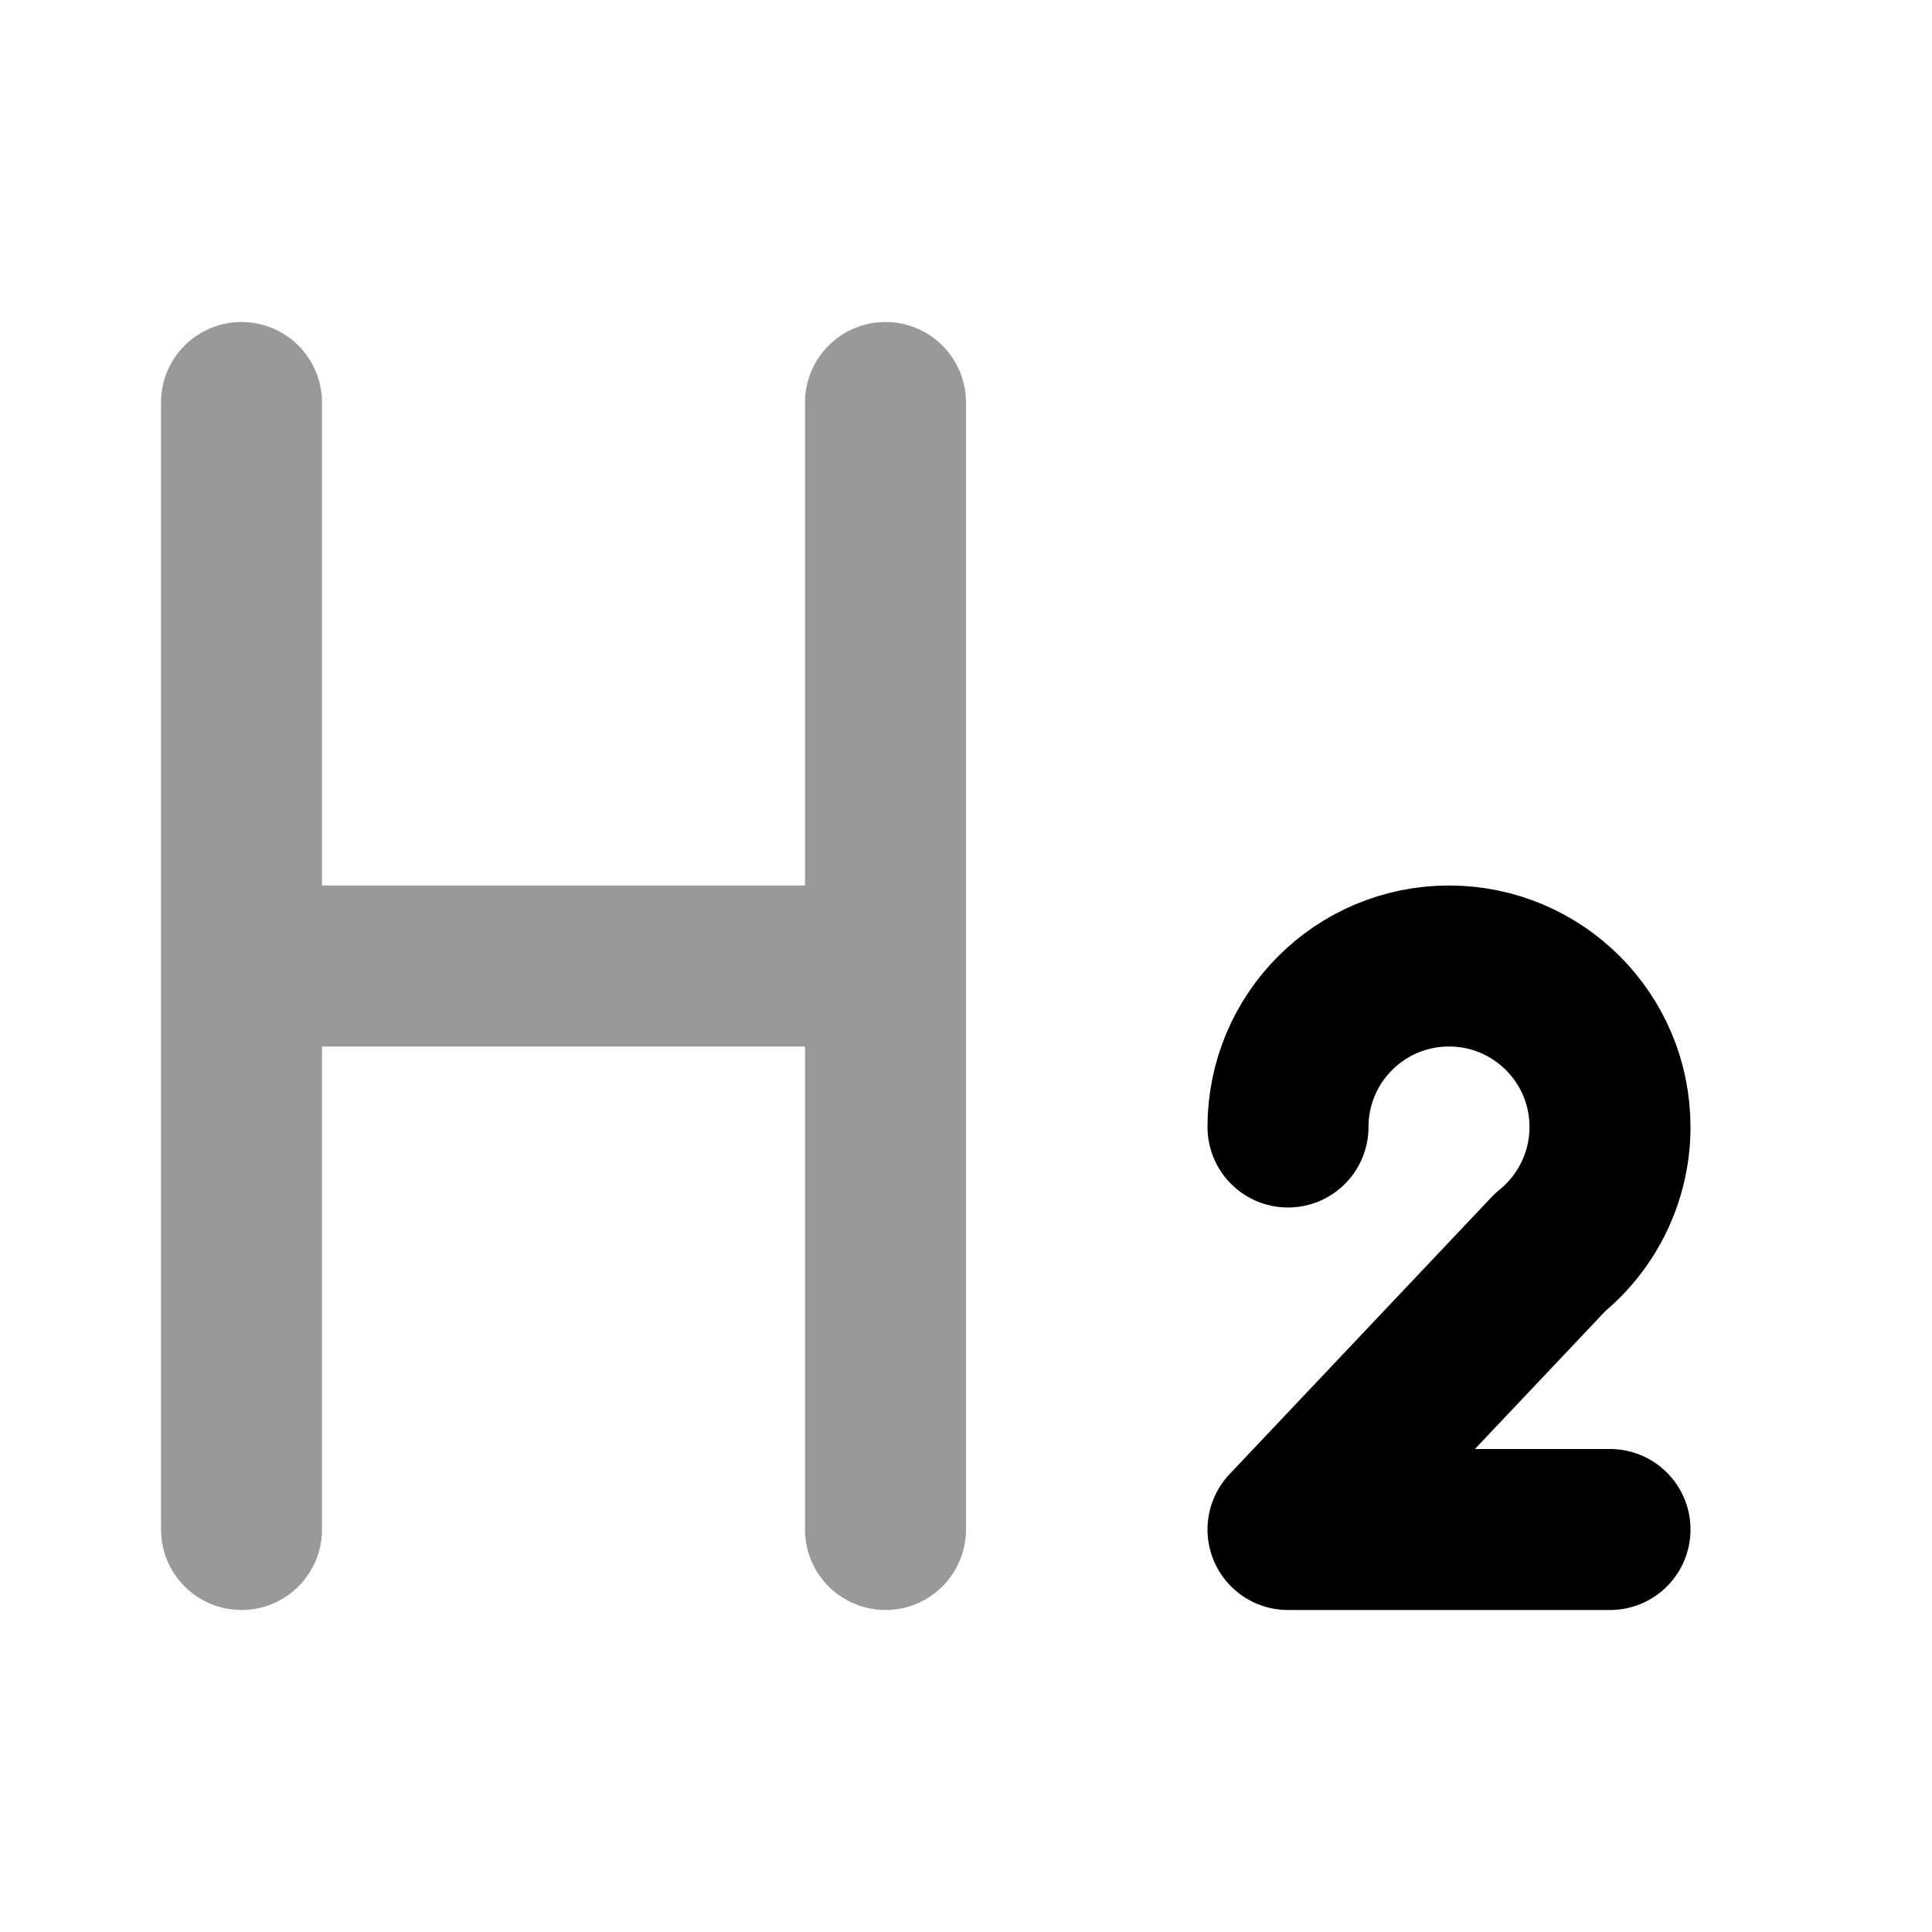
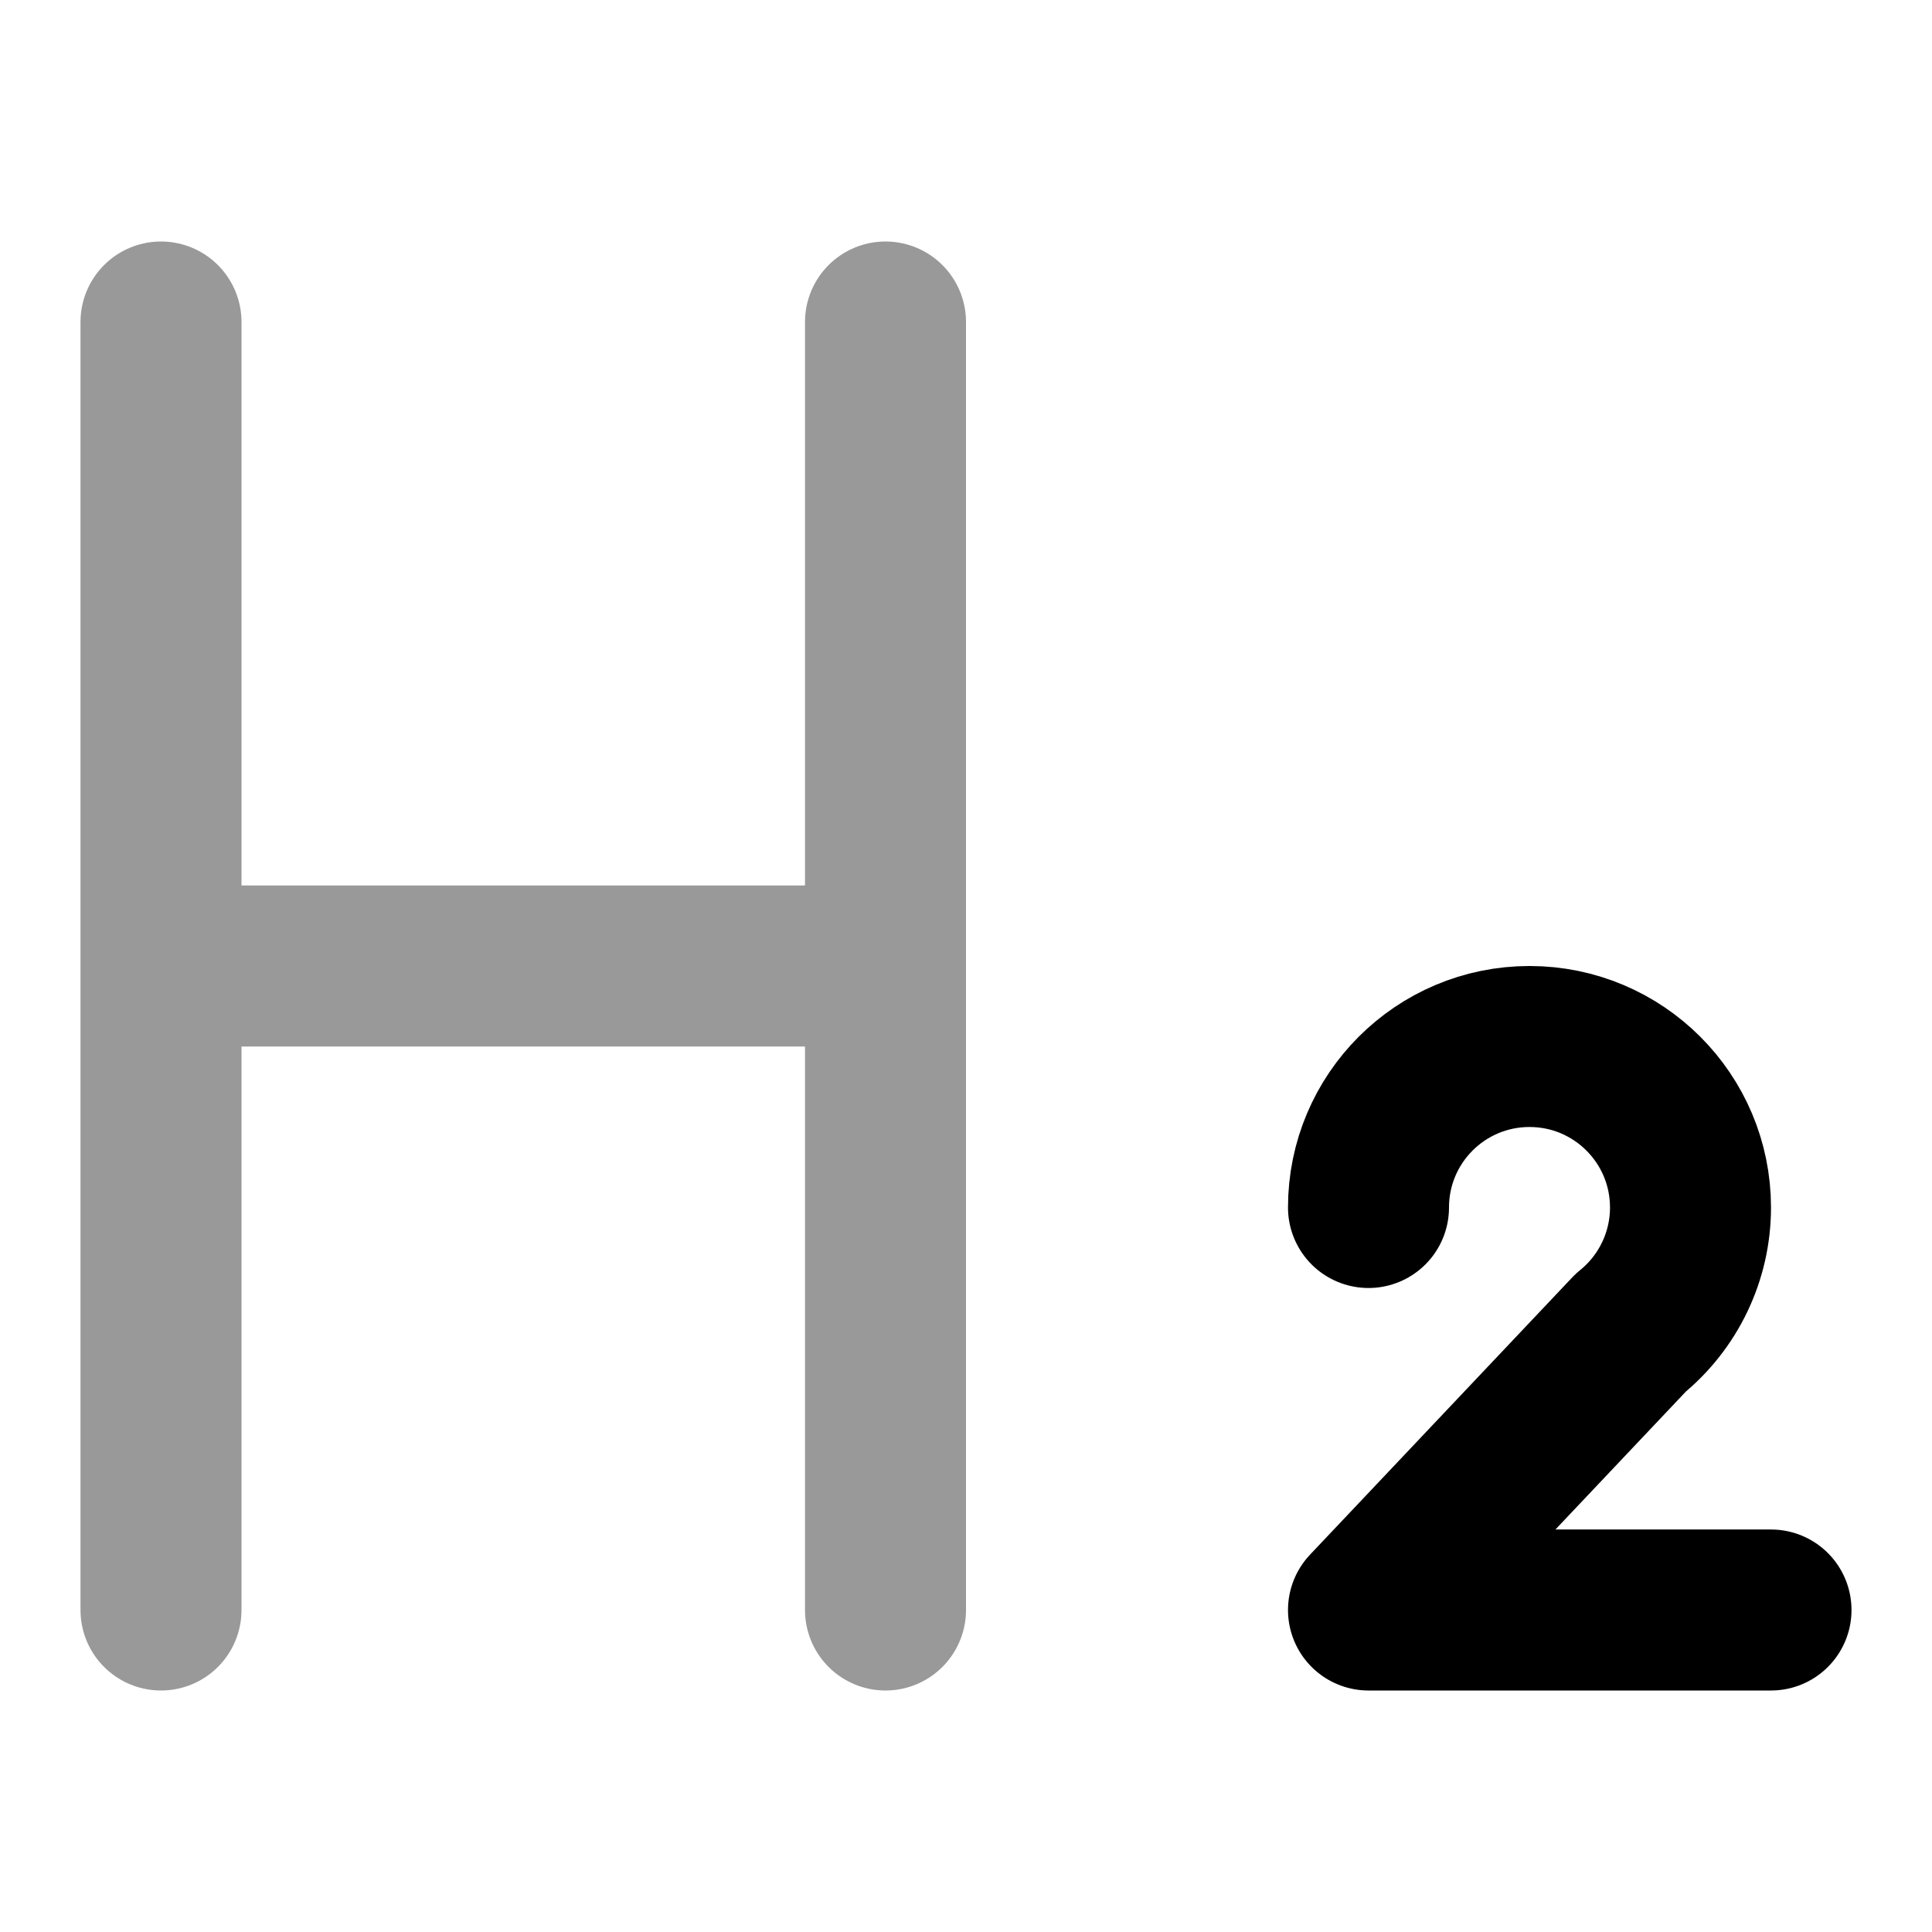
<svg xmlns="http://www.w3.org/2000/svg" width="24" height="24" viewBox="0 0 24 24" fill="none" stroke="currentColor" stroke-width="2" stroke-linecap="round" stroke-linejoin="round">
-   <path d="M3 5L3 19M11 5L11 19M3 12L11 12" stroke-opacity="0.4" />
-   <path d="M16 14C16 12.895 16.895 12 18 12C19.105 12 20 12.895 20 14C20 14.604 19.727 15.175 19.258 15.555L16 19L20 19" />
+   <path d="M2 4V20M11 4V20M2 12H11" stroke-opacity="0.4" />
+   <path d="M17 15C17 13.895 17.895 13 19 13C20.105 13 21 13.895 21 15C21 15.604 20.727 16.175 20.258 16.555L17 20H22" />
</svg>
